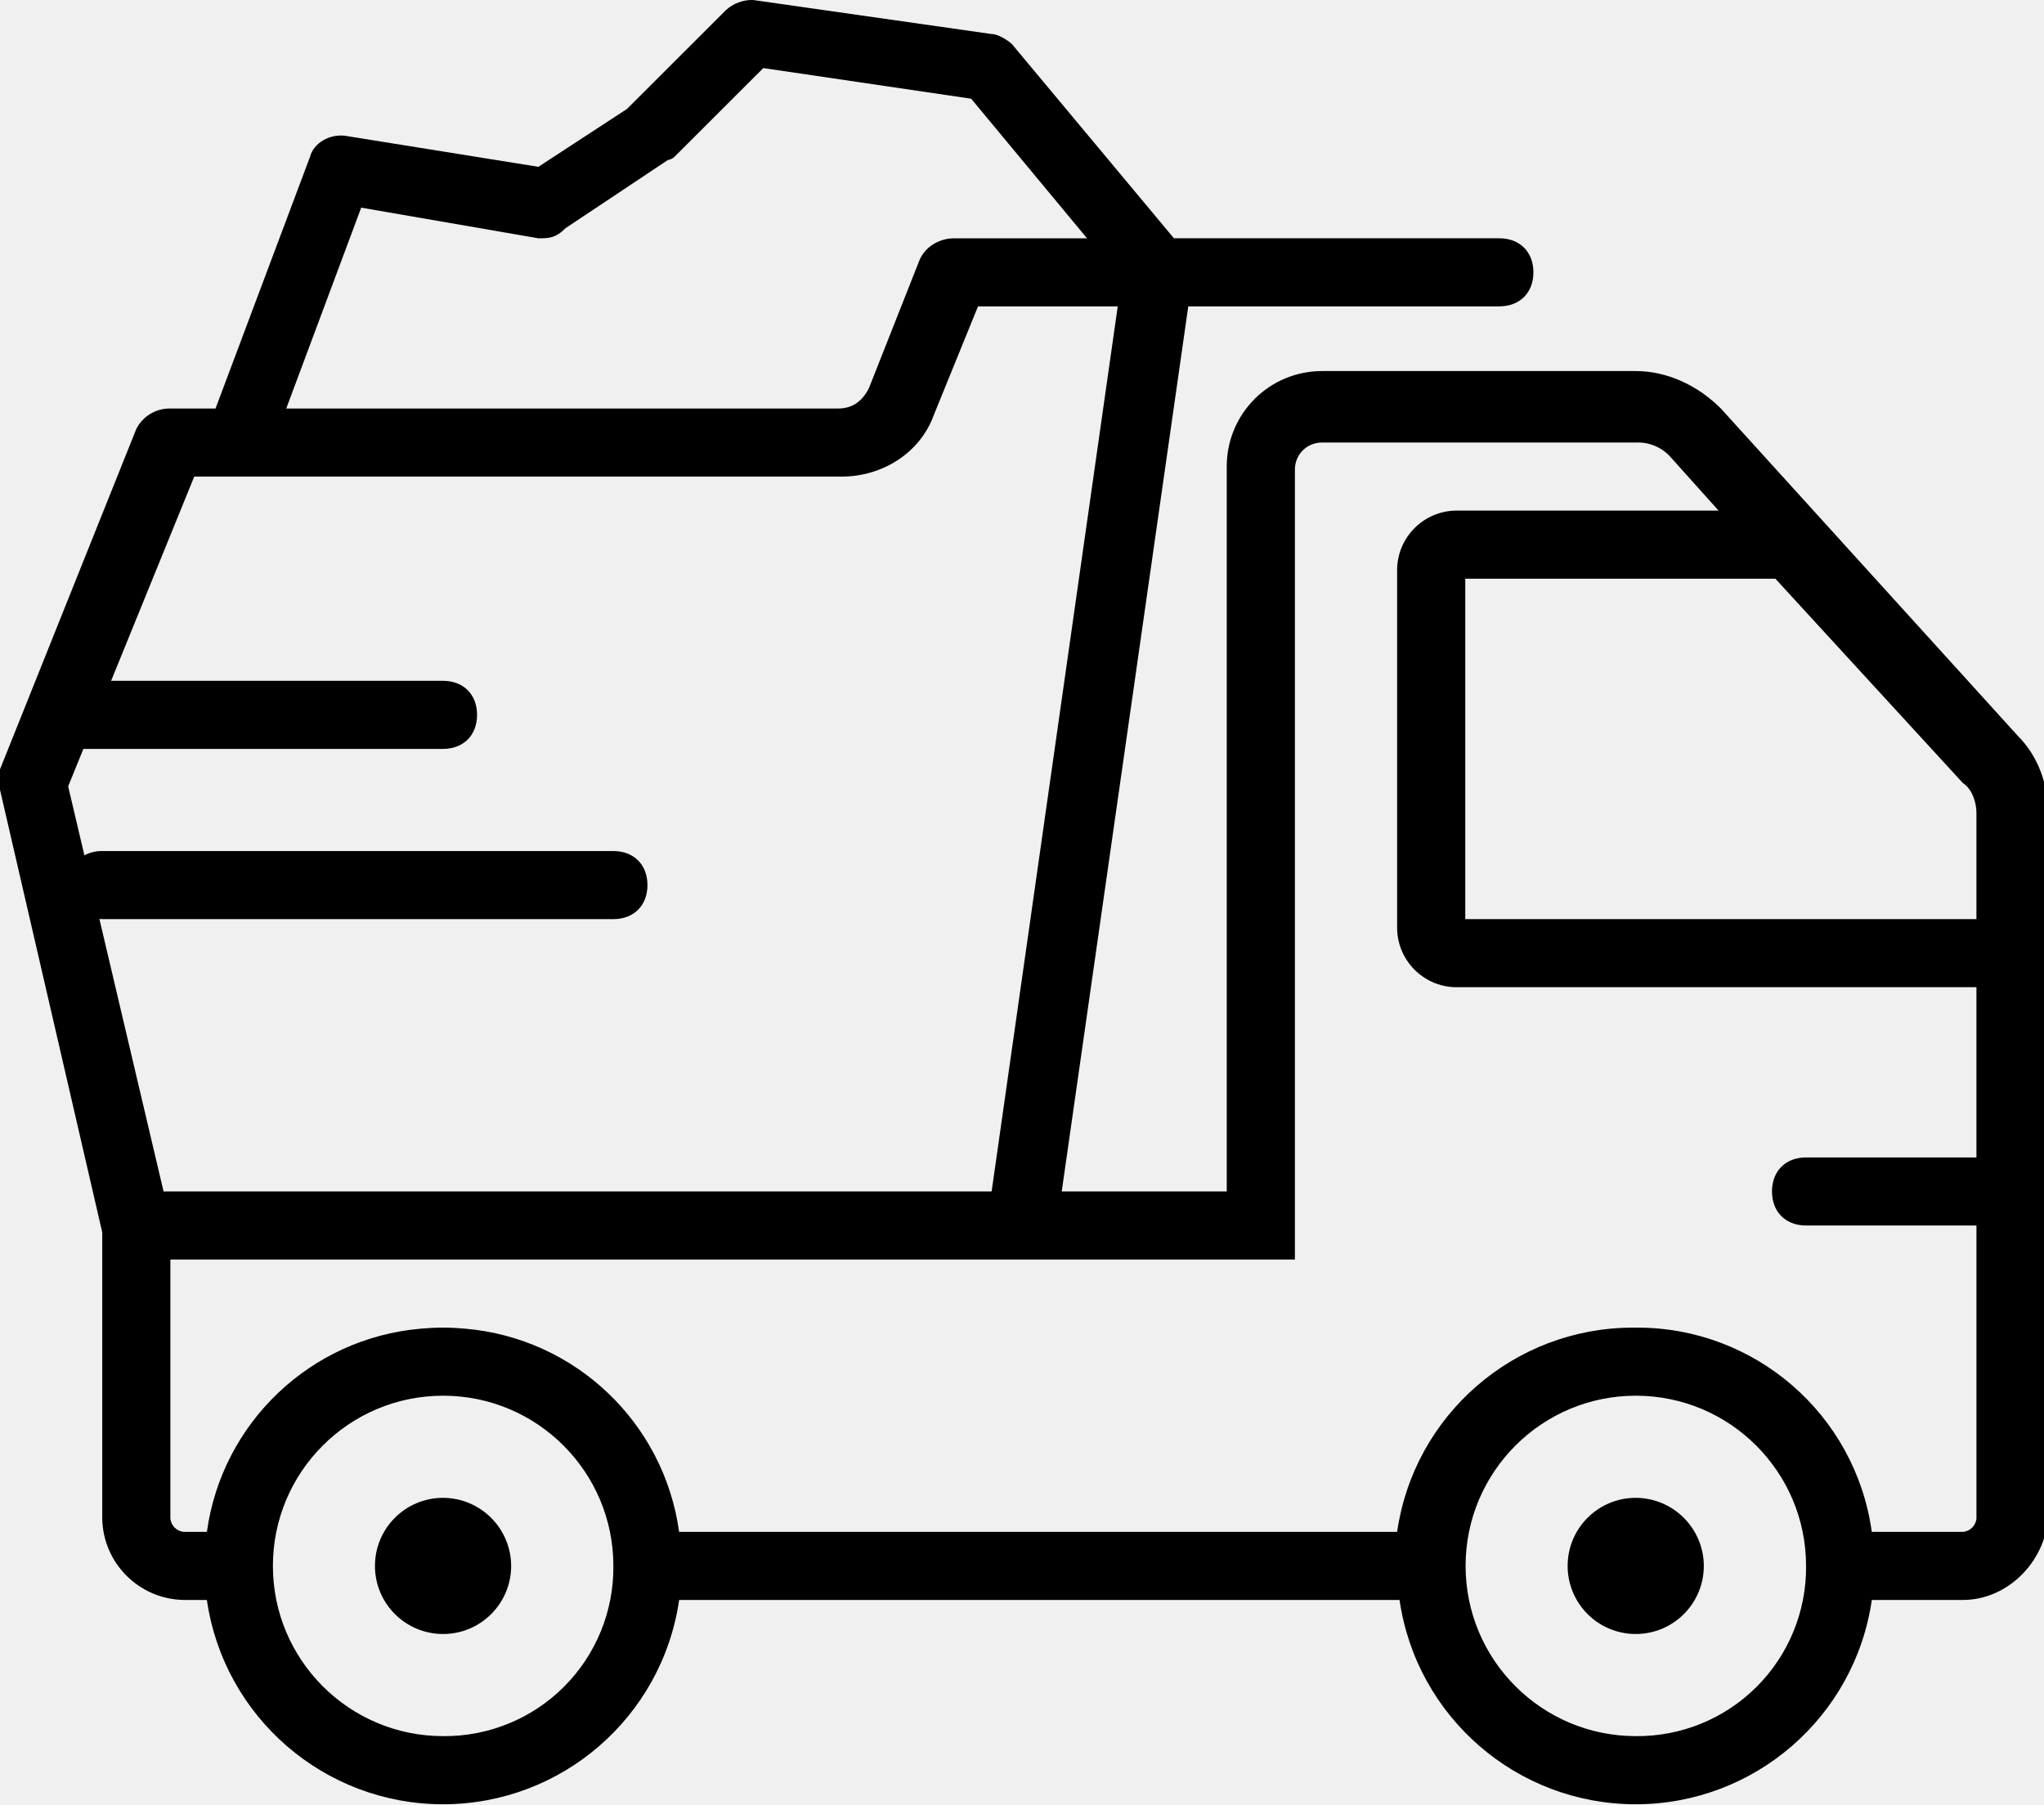
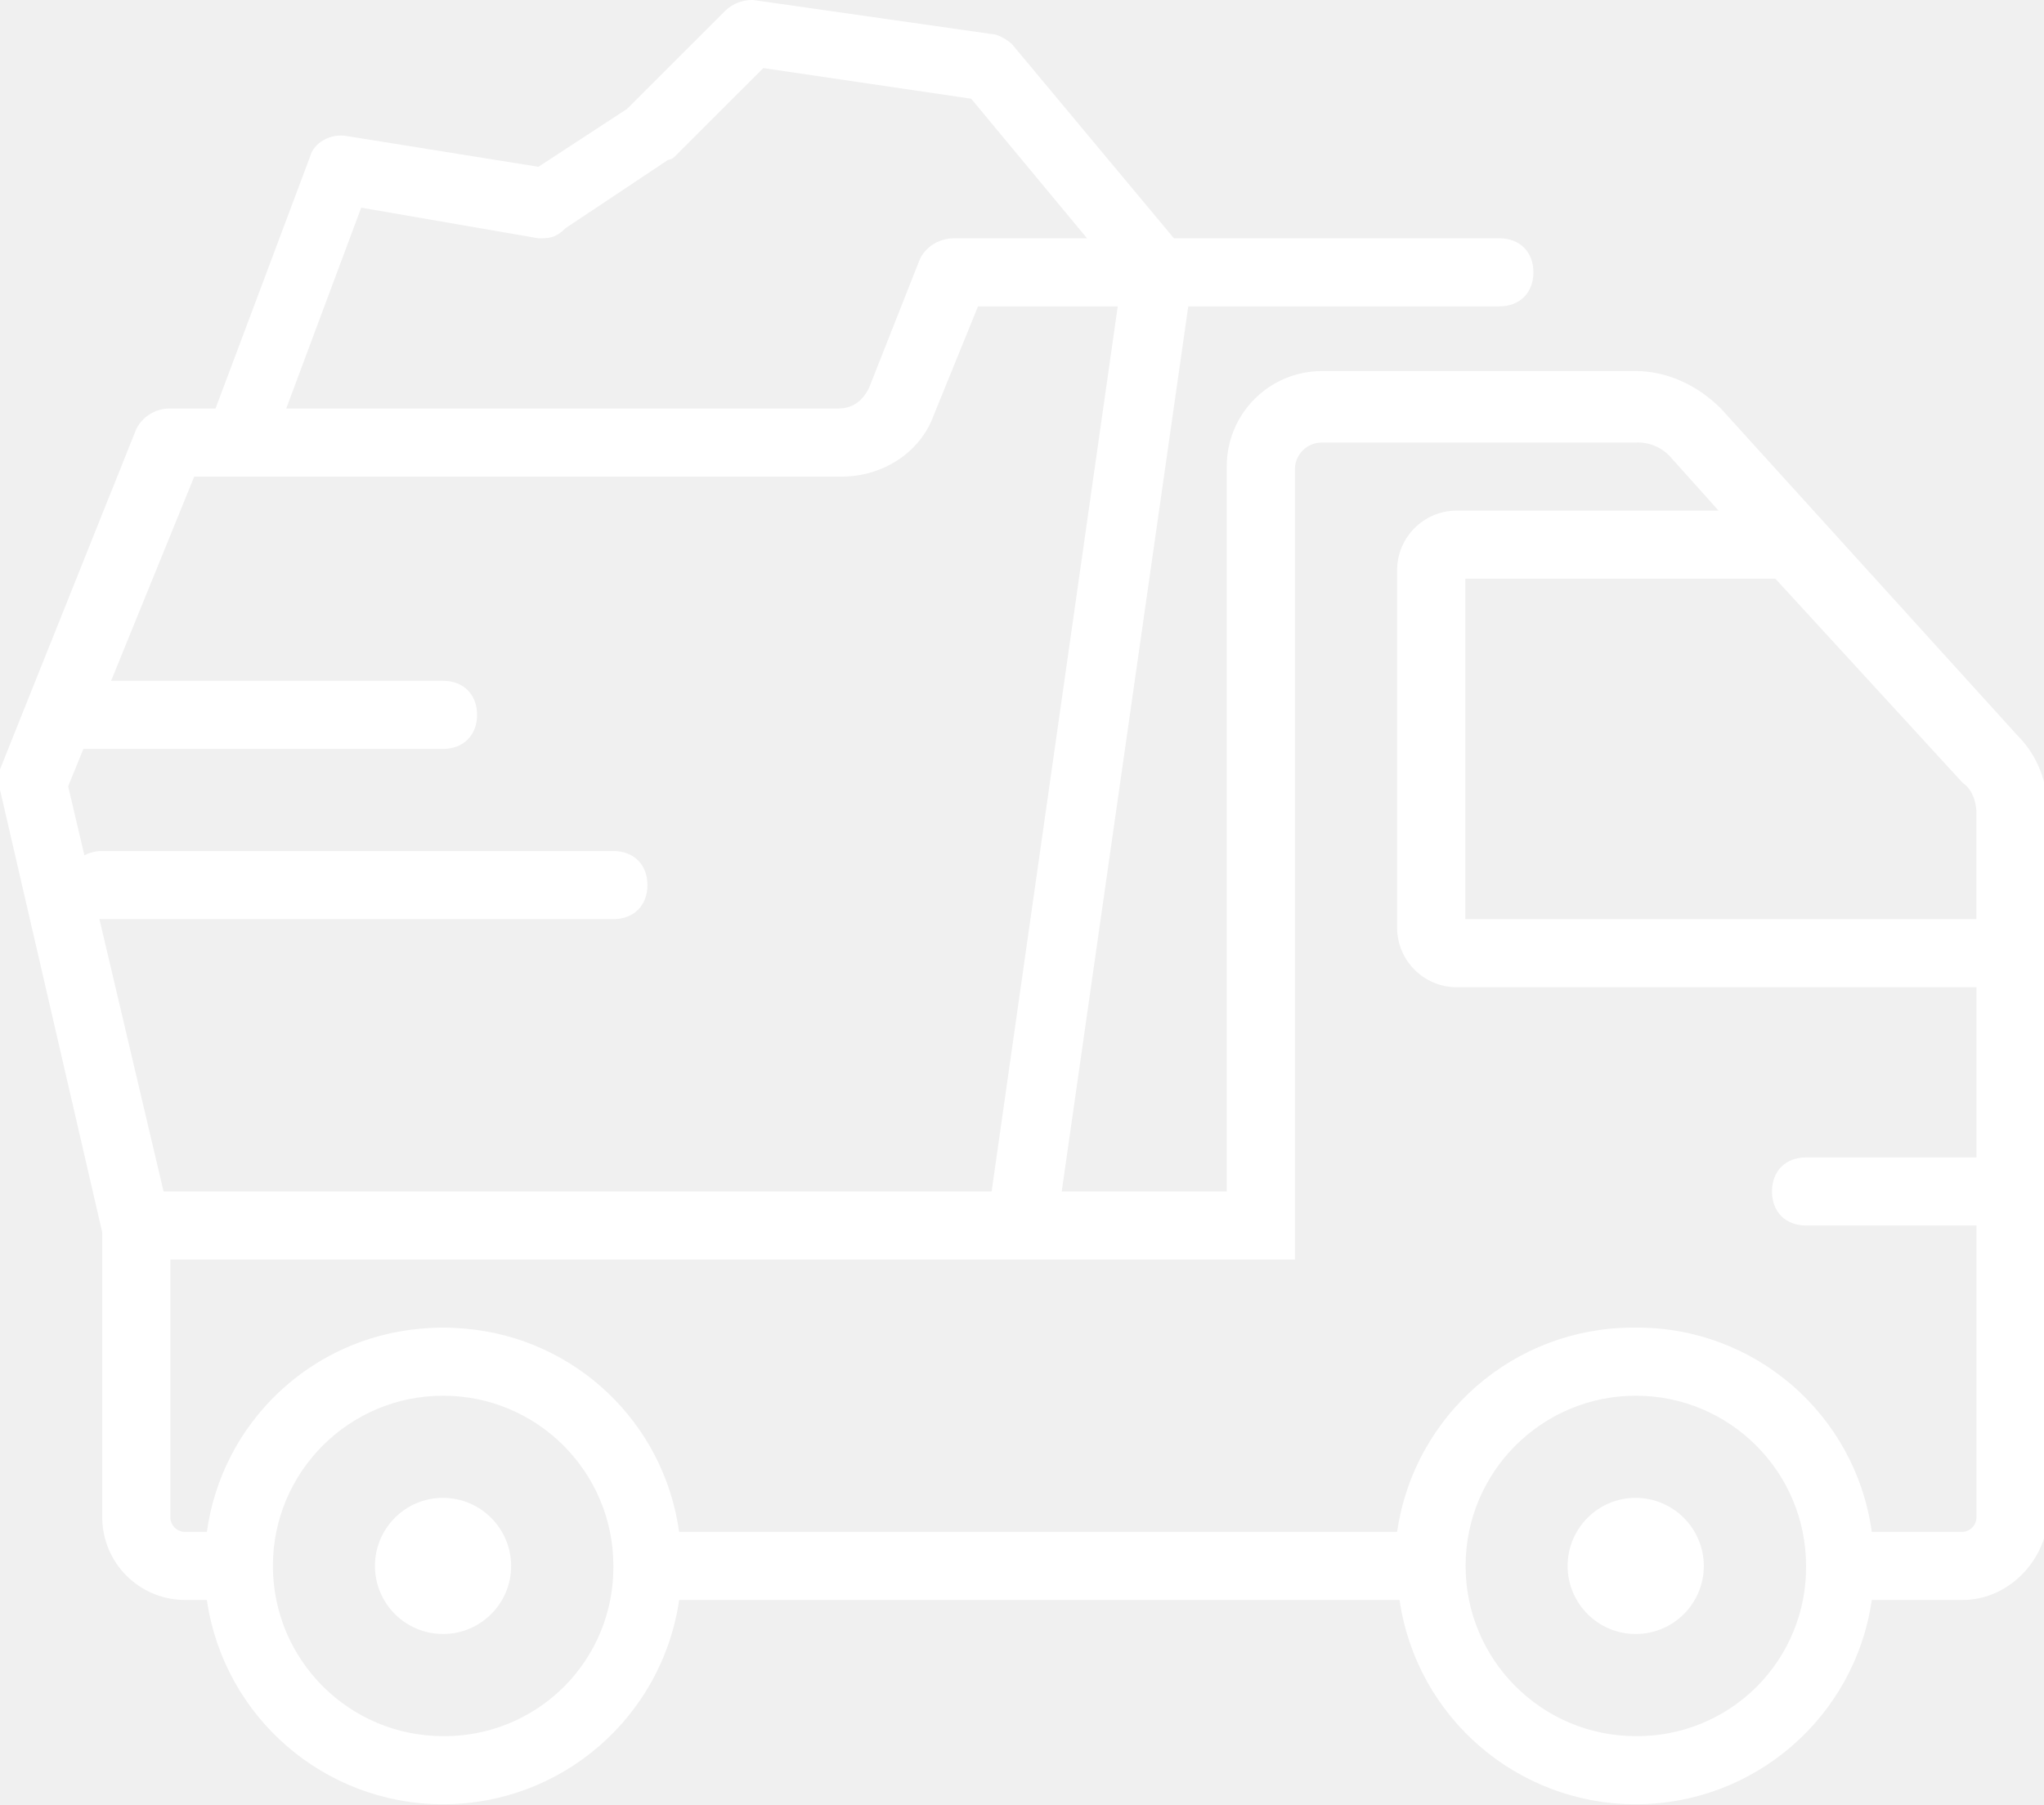
<svg xmlns="http://www.w3.org/2000/svg" width="512" height="452">
-   <path d="M505.317 184.211l-74.261-81.872c-5.975-5.969-13.657-9.381-21.339-9.381h-78.53a23.847 23.847 0 00-23.9 23.879V298.49H265.95l31.7-221.737h77.919c5.121 0 8.535-3.411 8.535-8.528s-3.414-8.528-8.535-8.528h-81.512l-40.545-48.611c-.853-.853-3.414-2.559-5.121-2.559L188.641 0a9.7 9.7 0 00-6.829 2.558L157.058 27.29l-22.193 14.5-47.8-7.675c-4.268-.852-8.535 1.706-9.39 5.117L53.988 102.34H42.68a9.389 9.389 0 00-8.535 5.117L0 192.74v5.117l25.608 110.868v71.638a20.763 20.763 0 0020.486 20.468h5.725a59.77 59.77 0 00118.3 0H350.57a59.77 59.77 0 00118.3 0h22.8c11.1 0 20.486-9.382 21.339-20.468V203.826c-.009-7.675-2.571-14.498-7.692-19.615zm-10.243 19.615v26.438H367.037v-85.283h77.675l46.947 51.17a6.418 6.418 0 011.613 1.559 7.831 7.831 0 01.592.945 11.28 11.28 0 011.21 5.171zM90.479 52.023l44.386 7.677c2.56 0 4.268 0 6.829-2.559L167.3 40.083a2.983 2.983 0 001.707-.853L191.2 17.056l52.067 7.676L272.291 59.7H239a10.186 10.186 0 00-1.272.08h-.013a9.692 9.692 0 00-1.165.222c-.073.018-.145.04-.218.06-.249.07-.493.151-.733.241a9.086 9.086 0 00-5.134 4.512l-12.8 32.408q-2.56 5.116-7.682 5.117H71.7zM24.9 230.234c.234.015.468.03.71.03h128.034c5.121 0 8.535-3.411 8.535-8.528s-3.414-8.528-8.535-8.528H25.608a9.239 9.239 0 00-4.467 1.072L17.072 197l3.818-9.381h90.076c5.121 0 8.535-3.411 8.535-8.528s-3.414-8.528-8.535-8.528H27.83L48.654 119.4h162.179c10.243 0 19.633-5.969 23.047-15.351l11.1-27.291h35l-31.589 221.733H40.972zm86.068 204.71a42.642 42.642 0 1142.676-42.644 42.246 42.246 0 01-42.679 42.644zm298.752 0A42.642 42.642 0 11452.4 392.3a42.247 42.247 0 01-42.683 42.644zm81.943-51.17h-22.8a59.3 59.3 0 00-59.147-51.17c-.138 0-.275.009-.413.01s-.294-.01-.441-.01a59.705 59.705 0 00-58.9 51.17H170.113a59.231 59.231 0 00-53.544-50.906c-.2-.019-.409-.029-.613-.046-.7-.056-1.4-.114-2.1-.147-.958-.046-1.92-.072-2.888-.072s-1.931.026-2.888.072c-.706.033-1.4.09-2.1.147-.2.017-.41.027-.613.046a59.231 59.231 0 00-53.543 50.906h-5.731a3.67 3.67 0 01-3.414-3.411v-64.815h281.68V117.69a6.73 6.73 0 016.829-6.823h78.529a10.964 10.964 0 018.535 3.411l12.234 13.645h-66.009a14.952 14.952 0 00-14.511 14.5v90.4a14.952 14.952 0 0014.511 14.5h130.6v42.642H452.4c-5.122 0-8.536 3.411-8.536 8.528s3.414 8.528 8.536 8.528h42.679v73.344a3.67 3.67 0 01-3.419 3.409zm-380.7-8.528a17.057 17.057 0 1017.074 17.054 17.114 17.114 0 00-17.072-17.054zm298.752 0a17.057 17.057 0 1017.073 17.054 17.114 17.114 0 00-17.071-17.054z" fill-rule="evenodd" />
+   <path d="M505.317 184.211l-74.261-81.872c-5.975-5.969-13.657-9.381-21.339-9.381h-78.53a23.847 23.847 0 00-23.9 23.879V298.49H265.95l31.7-221.737h77.919c5.121 0 8.535-3.411 8.535-8.528s-3.414-8.528-8.535-8.528h-81.512l-40.545-48.611c-.853-.853-3.414-2.559-5.121-2.559L188.641 0a9.7 9.7 0 00-6.829 2.558L157.058 27.29l-22.193 14.5-47.8-7.675c-4.268-.852-8.535 1.706-9.39 5.117L53.988 102.34H42.68a9.389 9.389 0 00-8.535 5.117L0 192.74v5.117l25.608 110.868v71.638a20.763 20.763 0 0020.486 20.468h5.725a59.77 59.77 0 00118.3 0H350.57a59.77 59.77 0 00118.3 0h22.8c11.1 0 20.486-9.382 21.339-20.468V203.826c-.009-7.675-2.571-14.498-7.692-19.615zm-10.243 19.615v26.438H367.037v-85.283h77.675l46.947 51.17a6.418 6.418 0 011.613 1.559 7.831 7.831 0 01.592.945 11.28 11.28 0 011.21 5.171zM90.479 52.023l44.386 7.677c2.56 0 4.268 0 6.829-2.559L167.3 40.083a2.983 2.983 0 001.707-.853L191.2 17.056l52.067 7.676L272.291 59.7H239a10.186 10.186 0 00-1.272.08h-.013a9.692 9.692 0 00-1.165.222c-.073.018-.145.04-.218.06-.249.07-.493.151-.733.241a9.086 9.086 0 00-5.134 4.512l-12.8 32.408q-2.56 5.116-7.682 5.117H71.7zM24.9 230.234c.234.015.468.03.71.03h128.034c5.121 0 8.535-3.411 8.535-8.528s-3.414-8.528-8.535-8.528H25.608a9.239 9.239 0 00-4.467 1.072L17.072 197l3.818-9.381h90.076c5.121 0 8.535-3.411 8.535-8.528s-3.414-8.528-8.535-8.528H27.83L48.654 119.4h162.179c10.243 0 19.633-5.969 23.047-15.351l11.1-27.291h35l-31.589 221.733H40.972zm86.068 204.71a42.642 42.642 0 1142.676-42.644 42.246 42.246 0 01-42.679 42.644zm298.752 0A42.642 42.642 0 11452.4 392.3a42.247 42.247 0 01-42.683 42.644zm81.943-51.17h-22.8a59.3 59.3 0 00-59.147-51.17c-.138 0-.275.009-.413.01s-.294-.01-.441-.01a59.705 59.705 0 00-58.9 51.17H170.113a59.231 59.231 0 00-53.544-50.906c-.2-.019-.409-.029-.613-.046-.7-.056-1.4-.114-2.1-.147-.958-.046-1.92-.072-2.888-.072s-1.931.026-2.888.072c-.706.033-1.4.09-2.1.147-.2.017-.41.027-.613.046a59.231 59.231 0 00-53.543 50.906h-5.731a3.67 3.67 0 01-3.414-3.411v-64.815h281.68V117.69a6.73 6.73 0 016.829-6.823h78.529a10.964 10.964 0 018.535 3.411l12.234 13.645h-66.009a14.952 14.952 0 00-14.511 14.5v90.4a14.952 14.952 0 0014.511 14.5h130.6v42.642H452.4c-5.122 0-8.536 3.411-8.536 8.528s3.414 8.528 8.536 8.528h42.679v73.344a3.67 3.67 0 01-3.419 3.409zm-380.7-8.528a17.057 17.057 0 1017.074 17.054 17.114 17.114 0 00-17.072-17.054zm298.752 0a17.057 17.057 0 1017.073 17.054 17.114 17.114 0 00-17.071-17.054z" fill="#fff" fill-rule="evenodd" />
</svg>
